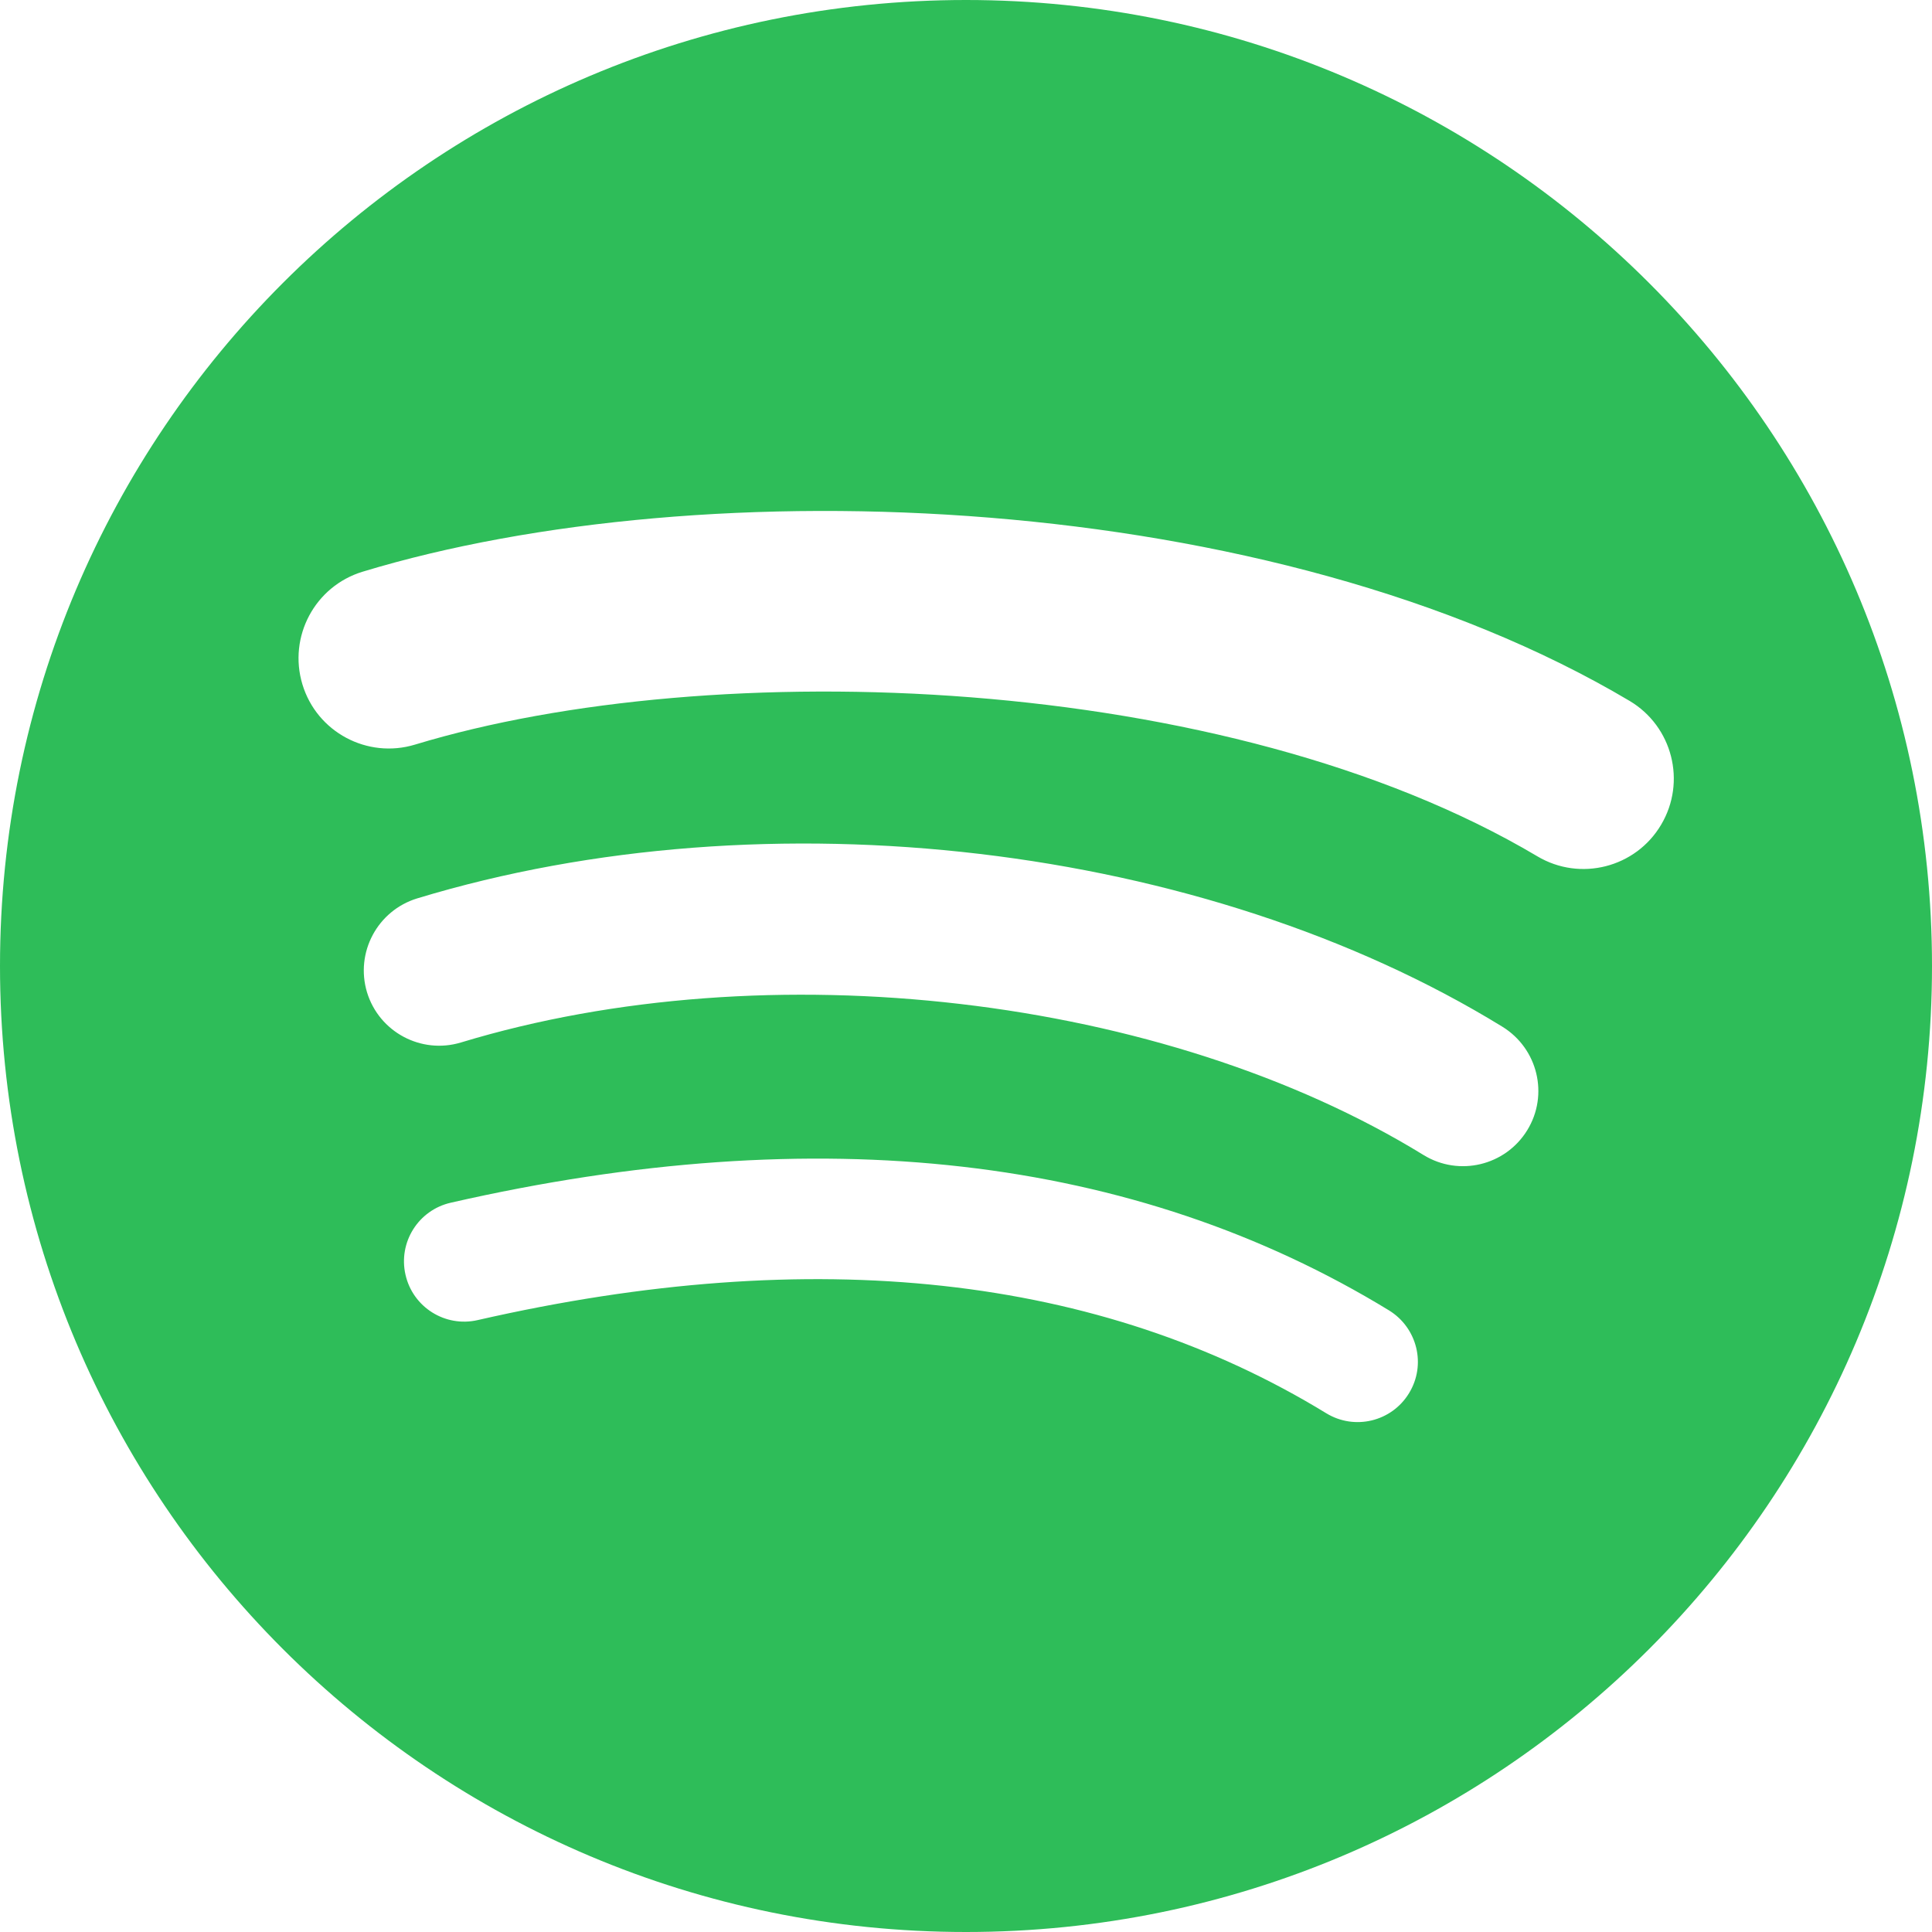
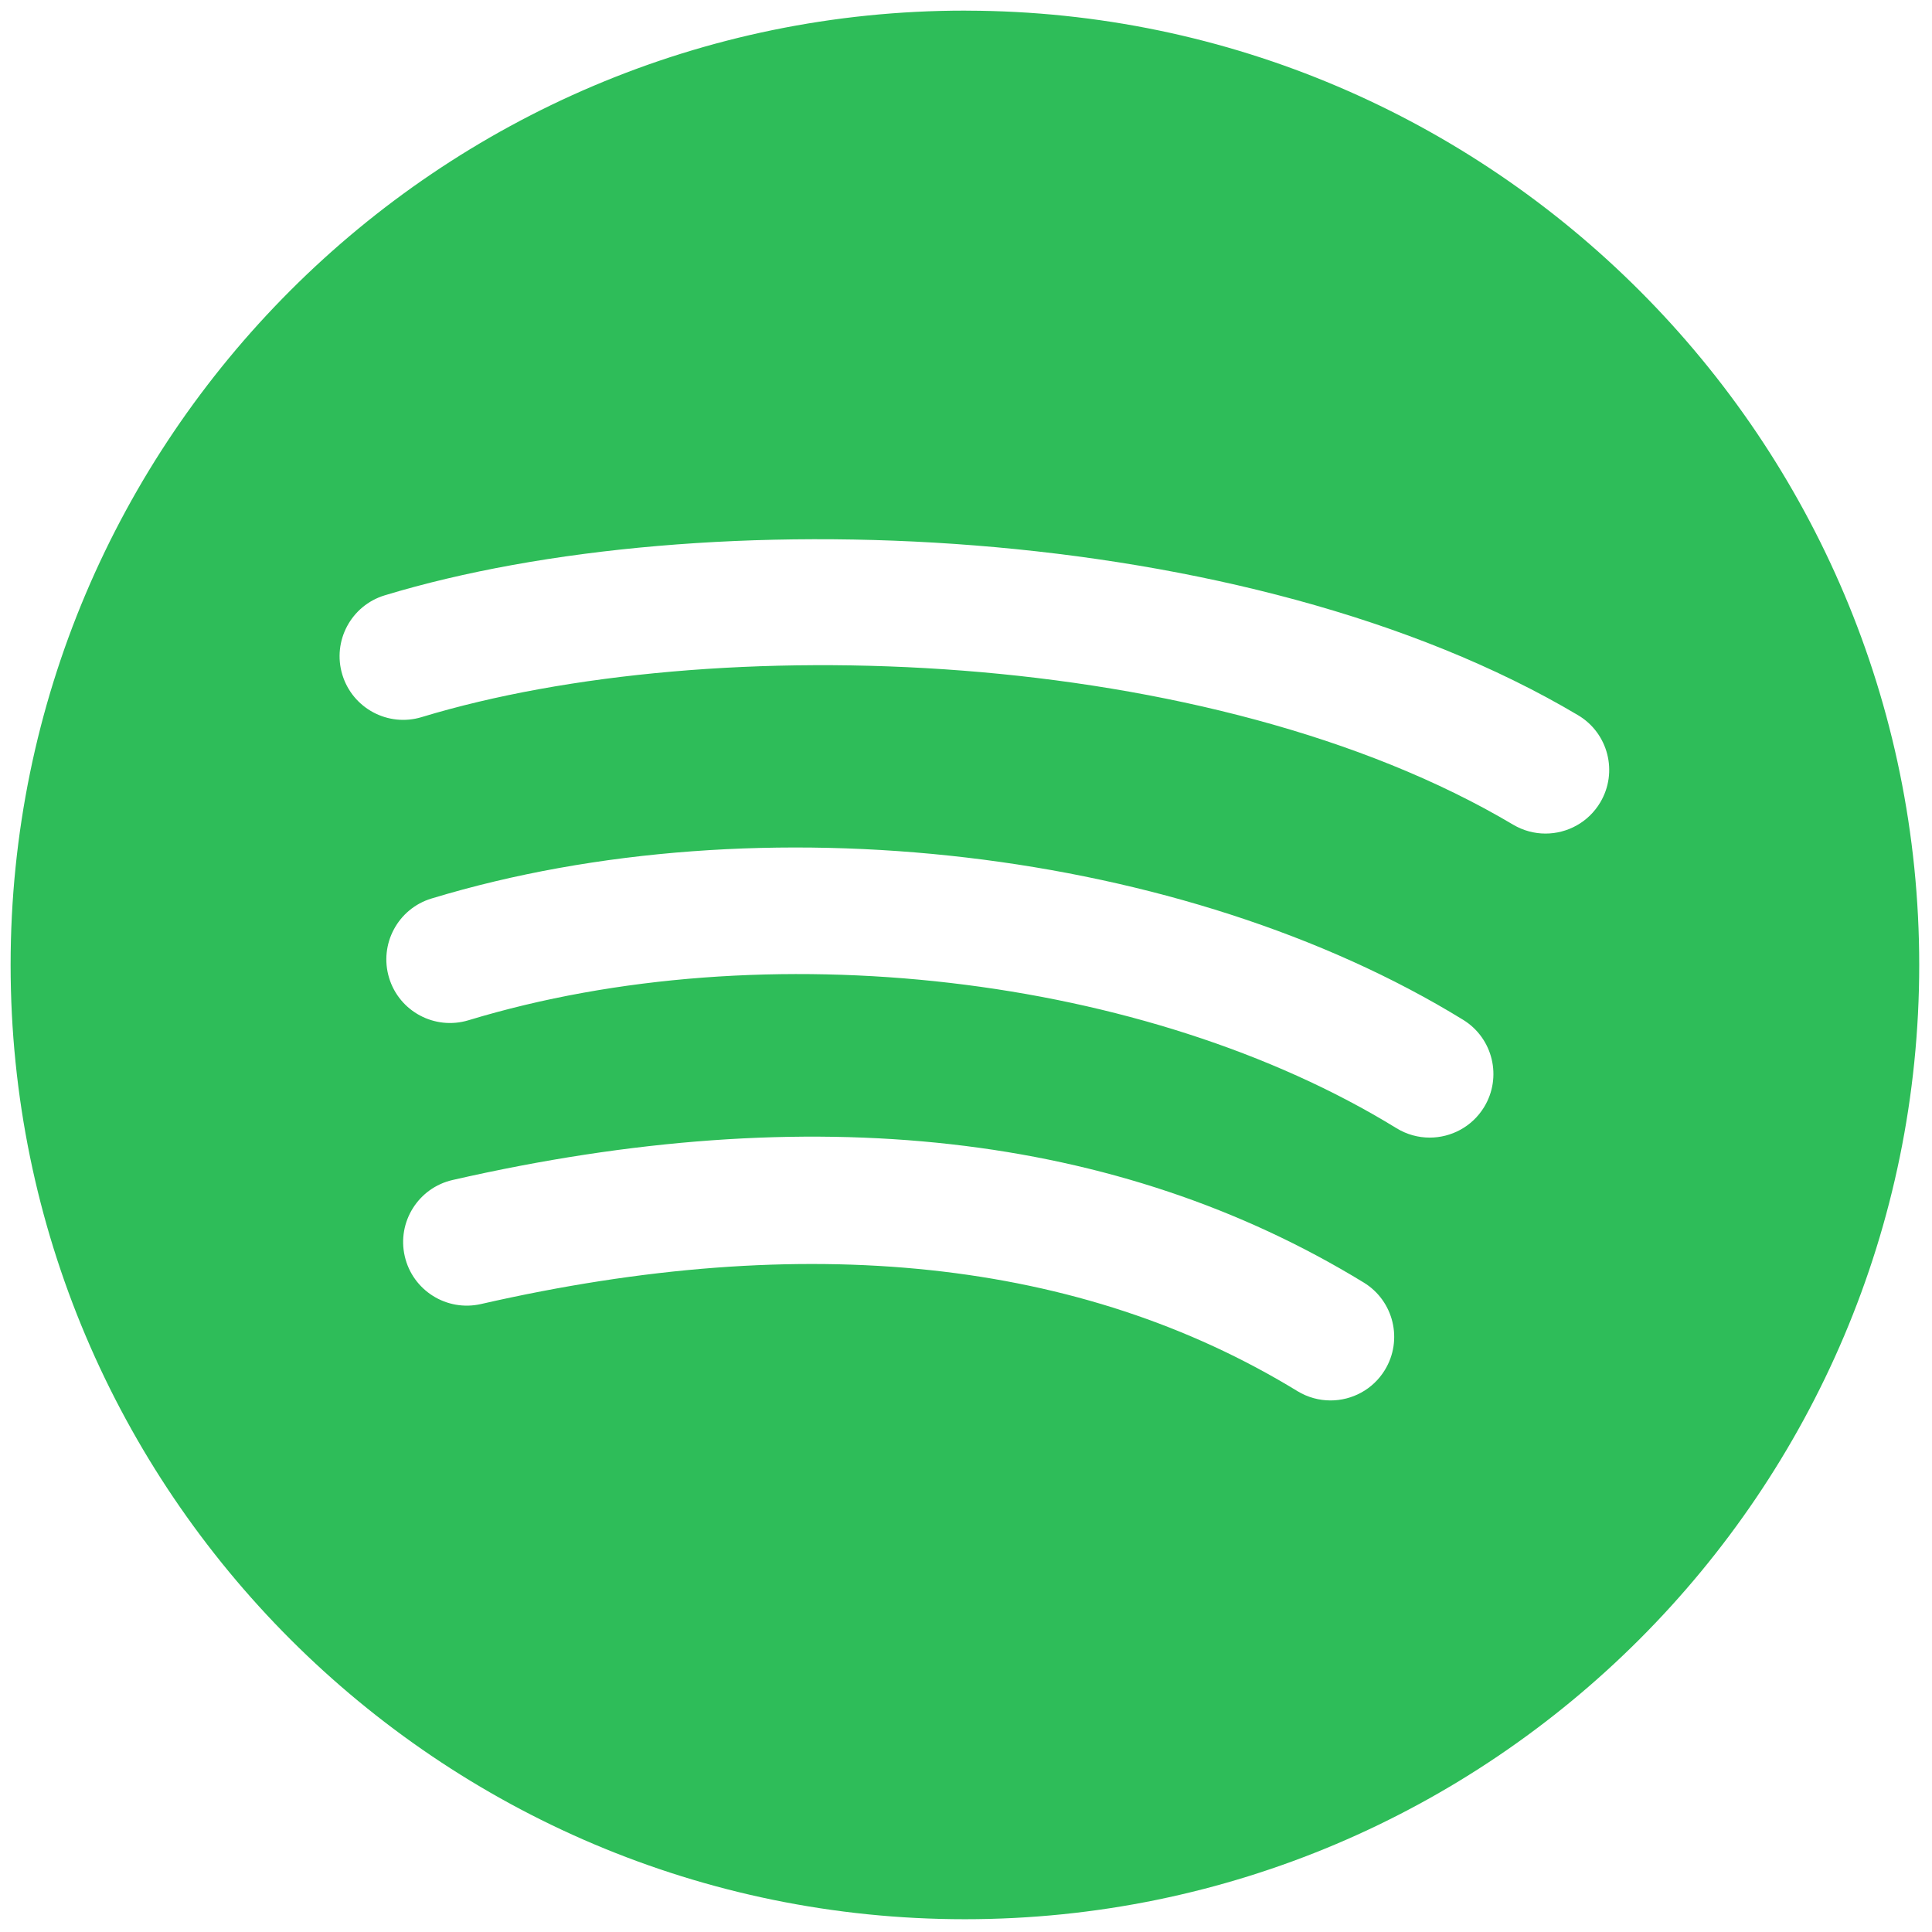
- <svg xmlns="http://www.w3.org/2000/svg" id="Layer_1" viewBox="0 0 2931 2931" width="2931" height="2931">
-   <style>.st0{fill:#2ebd59}</style>
-   <path class="st0" d="M1465.5 0C656.1 0 0 656.1 0 1465.5S656.1 2931 1465.5 2931 2931 2274.9 2931 1465.5C2931 656.2 2274.9.1 1465.5 0zm672.1 2113.6c-26.3 43.2-82.6 56.7-125.6 30.4-344.1-210.3-777.3-257.8-1287.4-141.3-49.2 11.3-98.2-19.5-109.4-68.7-11.3-49.2 19.4-98.2 68.7-109.4C1242.1 1697.1 1721 1752 2107.3 1988c43 26.5 56.7 82.6 30.3 125.6zm179.3-398.9c-33.1 53.8-103.5 70.6-157.2 37.6-393.8-242.1-994.4-312.2-1460.3-170.8-60.4 18.3-124.2-15.8-142.6-76.1-18.2-60.4 15.9-124.1 76.2-142.5 532.2-161.5 1193.9-83.3 1646.2 194.7 53.8 33.1 70.8 103.4 37.7 157.1zm15.4-415.6c-472.4-280.5-1251.6-306.3-1702.6-169.5-72.4 22-149-18.9-170.9-91.3-21.9-72.4 18.9-149 91.4-171 517.7-157.1 1378.2-126.8 1922 196 65.1 38.7 86.5 122.8 47.9 187.8-38.5 65.2-122.8 86.7-187.8 48z" />
+ <svg xmlns="http://www.w3.org/2000/svg" version="1.1" width="256" height="256" viewBox="0 0 256 256" xml:space="preserve">
+   <g style="stroke: none; stroke-width: 0; stroke-dasharray: none; stroke-linecap: butt; stroke-linejoin: miter; stroke-miterlimit: 10; fill: none; fill-rule: nonzero; opacity: 1;" transform="translate(1.406593 1.406593) scale(2.81 2.81)">
+     <path d="M 45 90 C 20.187 90 0 69.813 0 44.999 C 0 20.187 20.187 0 45 0 c 0.038 0 0.075 0 0.112 0.002 C 69.873 0.063 90 20.226 90 44.999 C 90 69.813 69.813 90 45 90 z" style="stroke: none; stroke-width: 1; stroke-dasharray: none; stroke-linecap: butt; stroke-linejoin: miter; stroke-miterlimit: 10; fill: rgb(46,189,89); fill-rule: nonzero; opacity: 1;" transform=" matrix(1 0 0 1 0 0) " stroke-linecap="round" />
+     <path d="M 62.24 65.537 c -0.533 0 -1.073 -0.142 -1.562 -0.44 c -10.196 -6.232 -23.149 -7.612 -38.5 -4.105 c -1.615 0.366 -3.223 -0.641 -3.593 -2.257 c -0.369 -1.615 0.642 -3.224 2.257 -3.593 c 16.93 -3.869 31.386 -2.242 42.965 4.836 c 1.414 0.864 1.859 2.71 0.995 4.124 C 64.237 65.027 63.251 65.537 62.24 65.537 z" style="stroke: none; stroke-width: 1; stroke-dasharray: none; stroke-linecap: butt; stroke-linejoin: miter; stroke-miterlimit: 10; fill: rgb(255,255,255); fill-rule: nonzero; opacity: 1;" transform=" matrix(1 0 0 1 0 0) " stroke-linecap="round" />
+     <path d="M 66.917 53.143 c -0.536 0 -1.078 -0.144 -1.568 -0.444 c -11.781 -7.241 -29.776 -9.333 -43.76 -5.089 c -1.587 0.479 -3.261 -0.414 -3.742 -1.999 c -0.481 -1.585 0.414 -3.261 1.999 -3.742 c 15.507 -4.707 35.511 -2.355 48.646 5.719 c 1.411 0.867 1.853 2.715 0.984 4.127 C 68.909 52.635 67.925 53.143 66.917 53.143 z" style="stroke: none; stroke-width: 1; stroke-dasharray: none; stroke-linecap: butt; stroke-linejoin: miter; stroke-miterlimit: 10; fill: rgb(255,255,255); fill-rule: nonzero; opacity: 1;" transform=" matrix(1 0 0 1 0 0) " stroke-linecap="round" />
+     <path d="M 72.377 38.806 c -0.521 0 -1.049 -0.136 -1.529 -0.421 c -14.24 -8.458 -37.802 -9.217 -51.464 -5.071 c -1.583 0.483 -3.26 -0.414 -3.742 -2 c -0.481 -1.585 0.414 -3.261 2 -3.742 c 14.881 -4.515 40.625 -3.638 56.271 5.653 c 1.424 0.846 1.894 2.687 1.047 4.111 C 74.398 38.281 73.401 38.806 72.377 38.806 z" style="stroke: none; stroke-width: 1; stroke-dasharray: none; stroke-linecap: butt; stroke-linejoin: miter; stroke-miterlimit: 10; fill: rgb(255,255,255); fill-rule: nonzero; opacity: 1;" transform=" matrix(1 0 0 1 0 0) " stroke-linecap="round" />
+   </g>
</svg>
